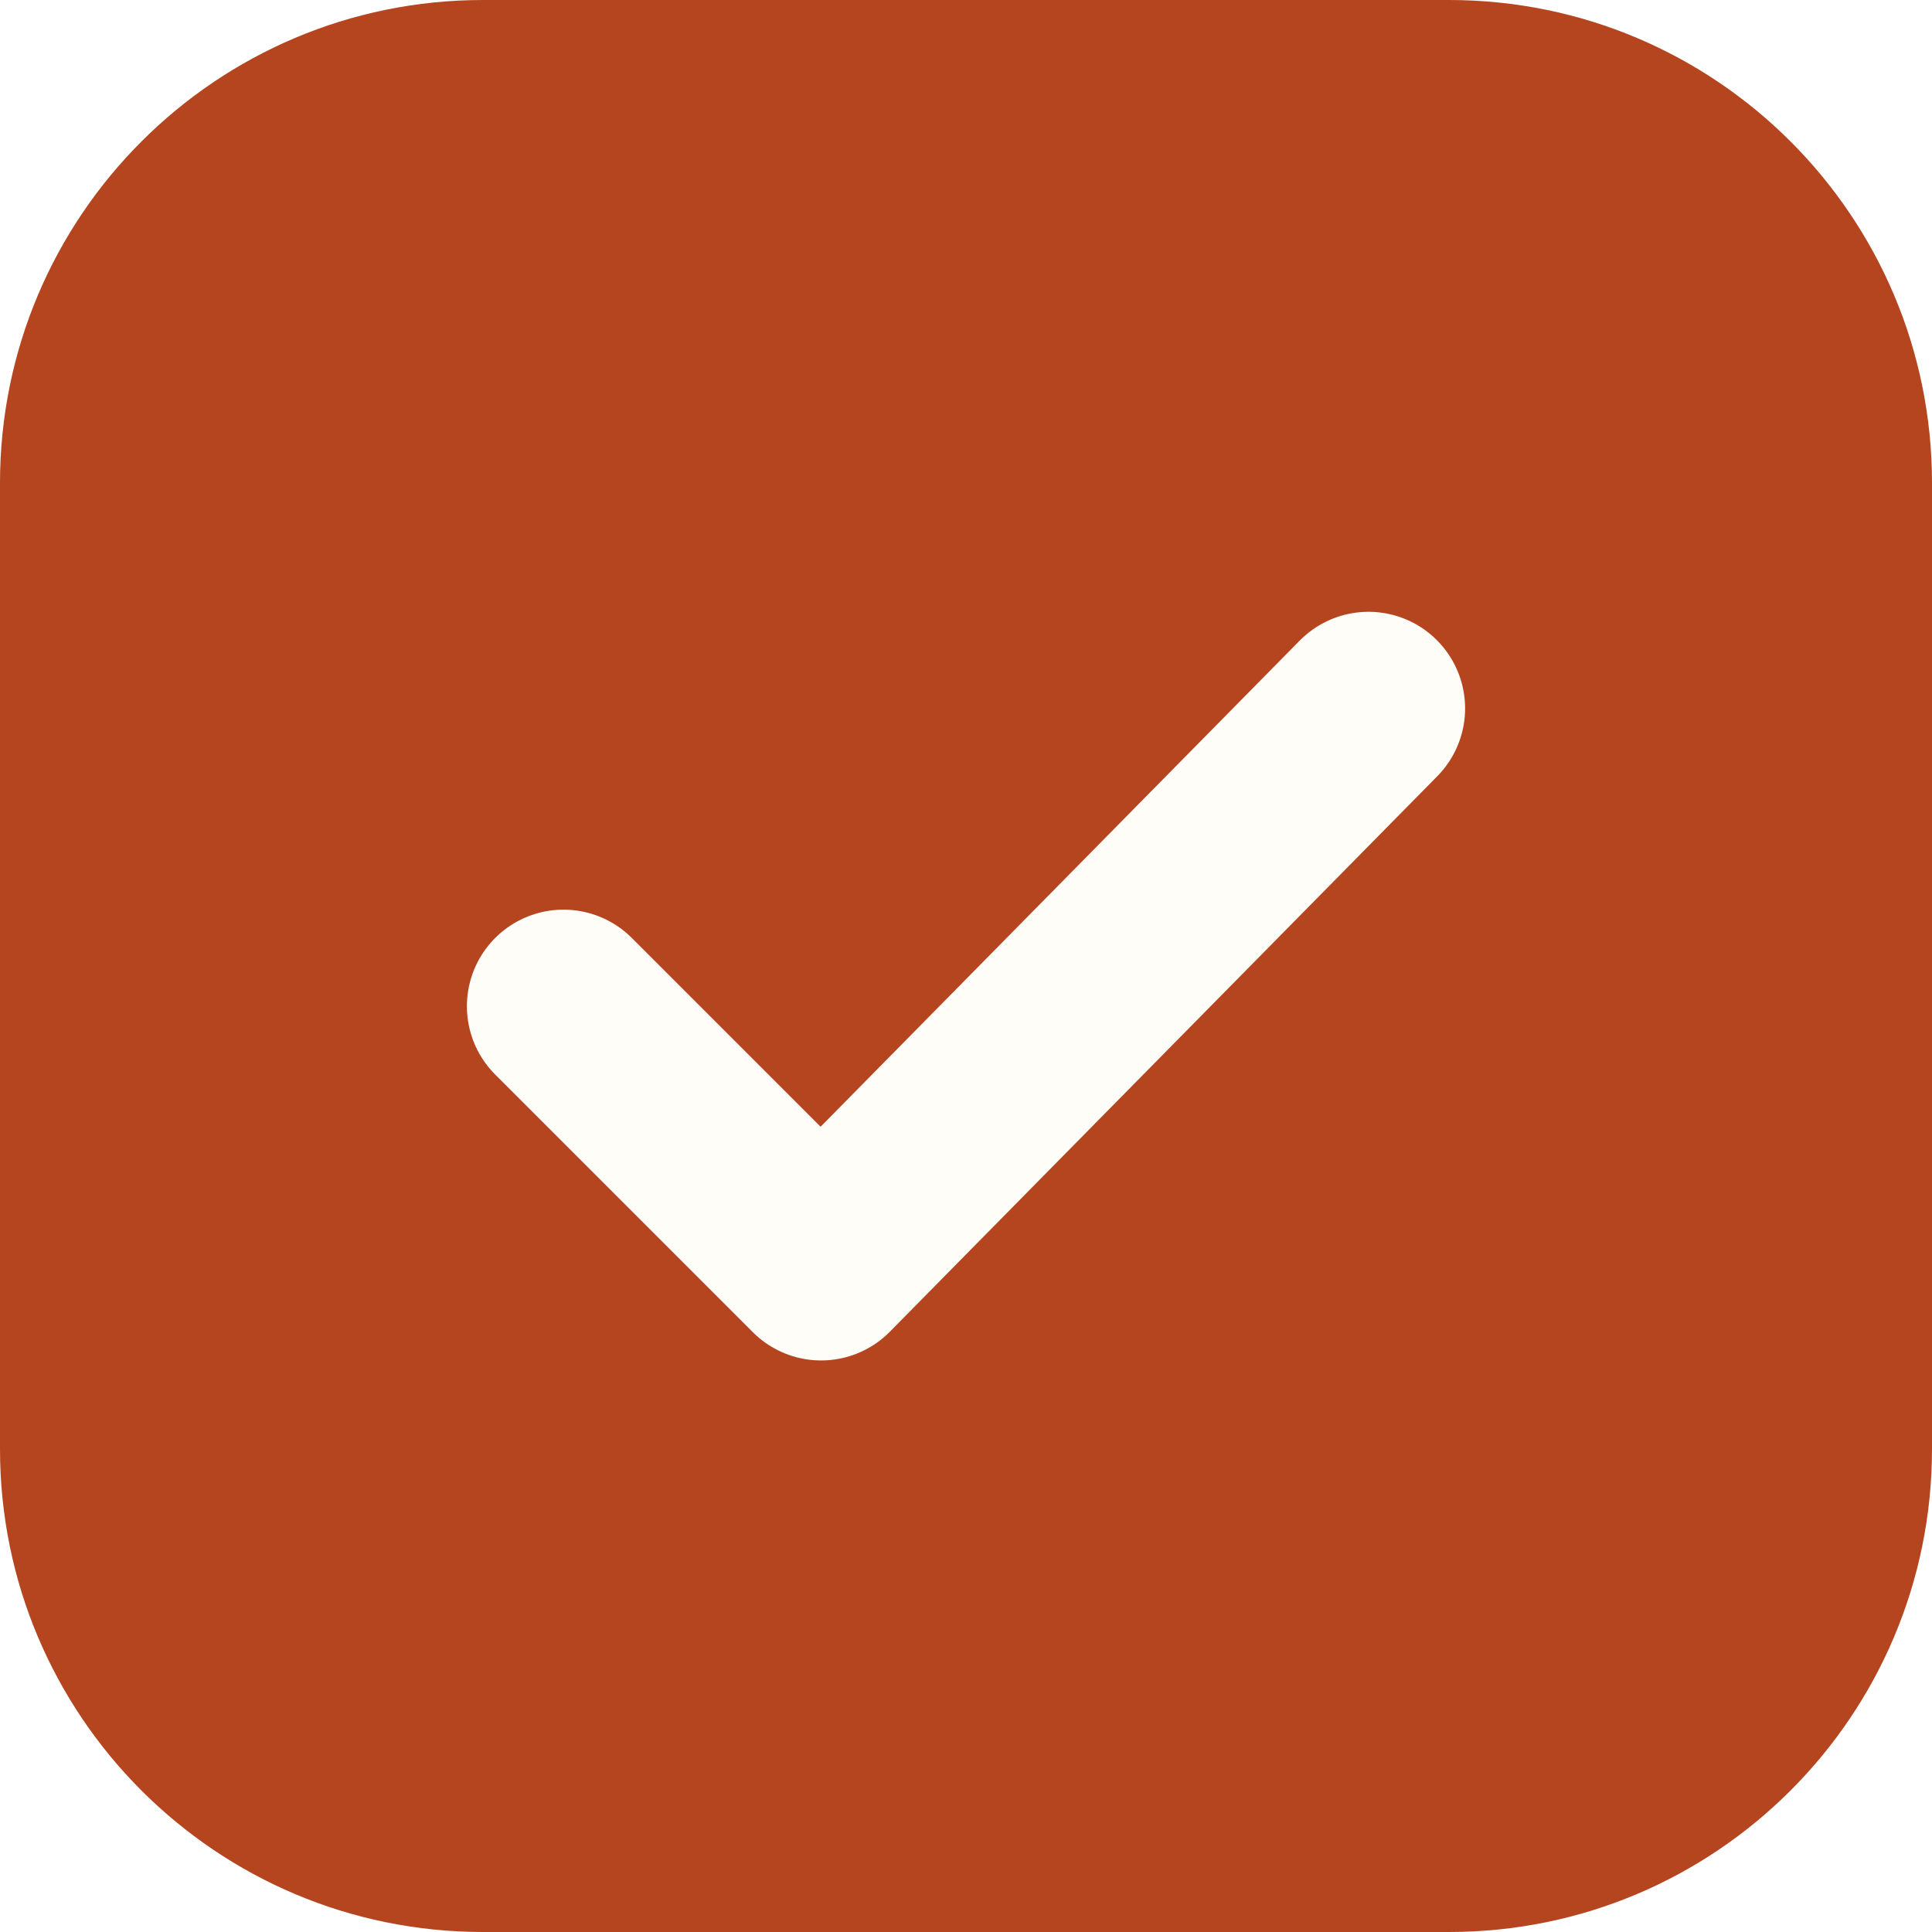
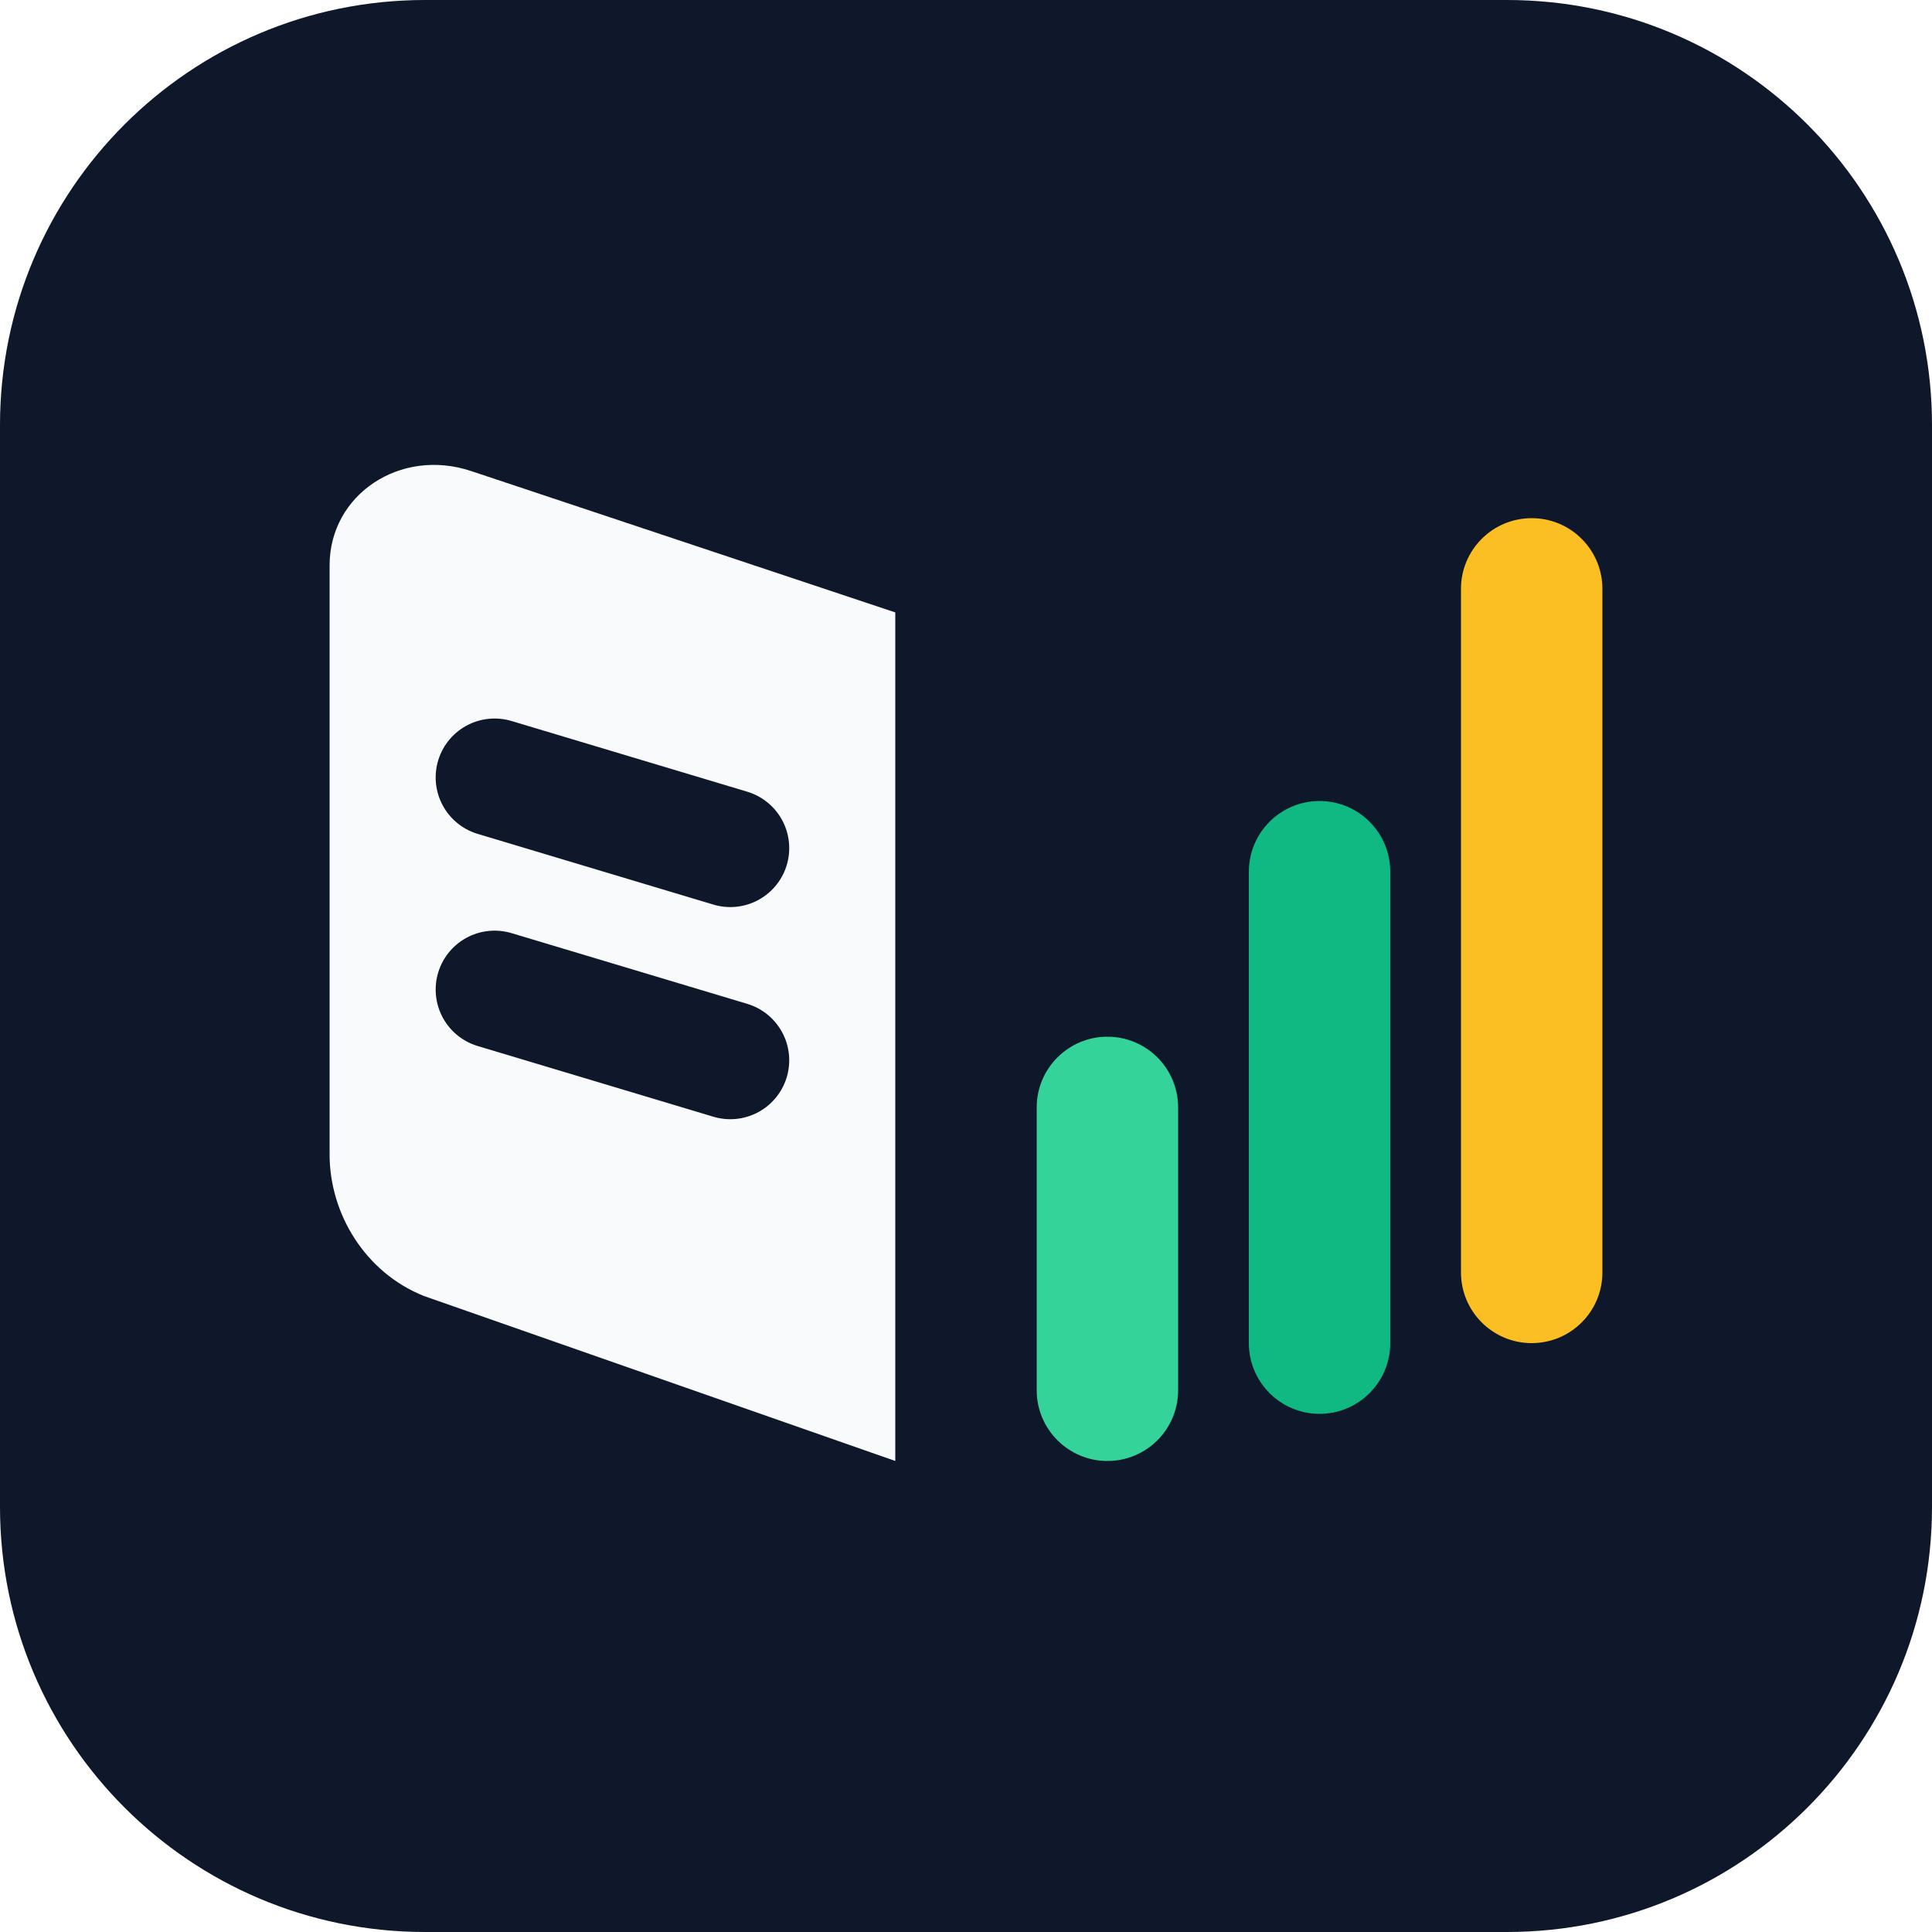
- <svg xmlns="http://www.w3.org/2000/svg" viewBox="0 0 24 24">
-   <rect width="24" height="24" rx="6" fill="#b4451f" />
-   <path d="M7 12.5 10.2 15.7 17 8.8" fill="none" stroke="#fffdf8" stroke-width="2.4" stroke-linecap="round" stroke-linejoin="round" />
+ <svg xmlns="http://www.w3.org/2000/svg" viewBox="0 0 200 200">
+   <rect width="200" height="200" rx="44" fill="#0F172A" />
+   <g transform="translate(100 100) scale(1.22) translate(-100 -100)">
+     <path d="M 46 66 C 46 60, 52 56, 58 58 L 94 70 L 94 142 L 54 128 C 49 126, 46 121, 46 116 Z" fill="#F8FAFC" />
+     <line x1="60" y1="84" x2="80" y2="90" stroke="#0F172A" stroke-width="10" stroke-linecap="round" />
+     <line x1="60" y1="102" x2="80" y2="108" stroke="#0F172A" stroke-width="10" stroke-linecap="round" />
+     <rect x="106" y="106" width="12" height="36" rx="6" fill="#34D399" />
+     <rect x="124" y="86" width="12" height="52" rx="6" fill="#10B981" />
+     <rect x="142" y="62" width="12" height="70" rx="6" fill="#FBBF24" />
+   </g>
</svg>
